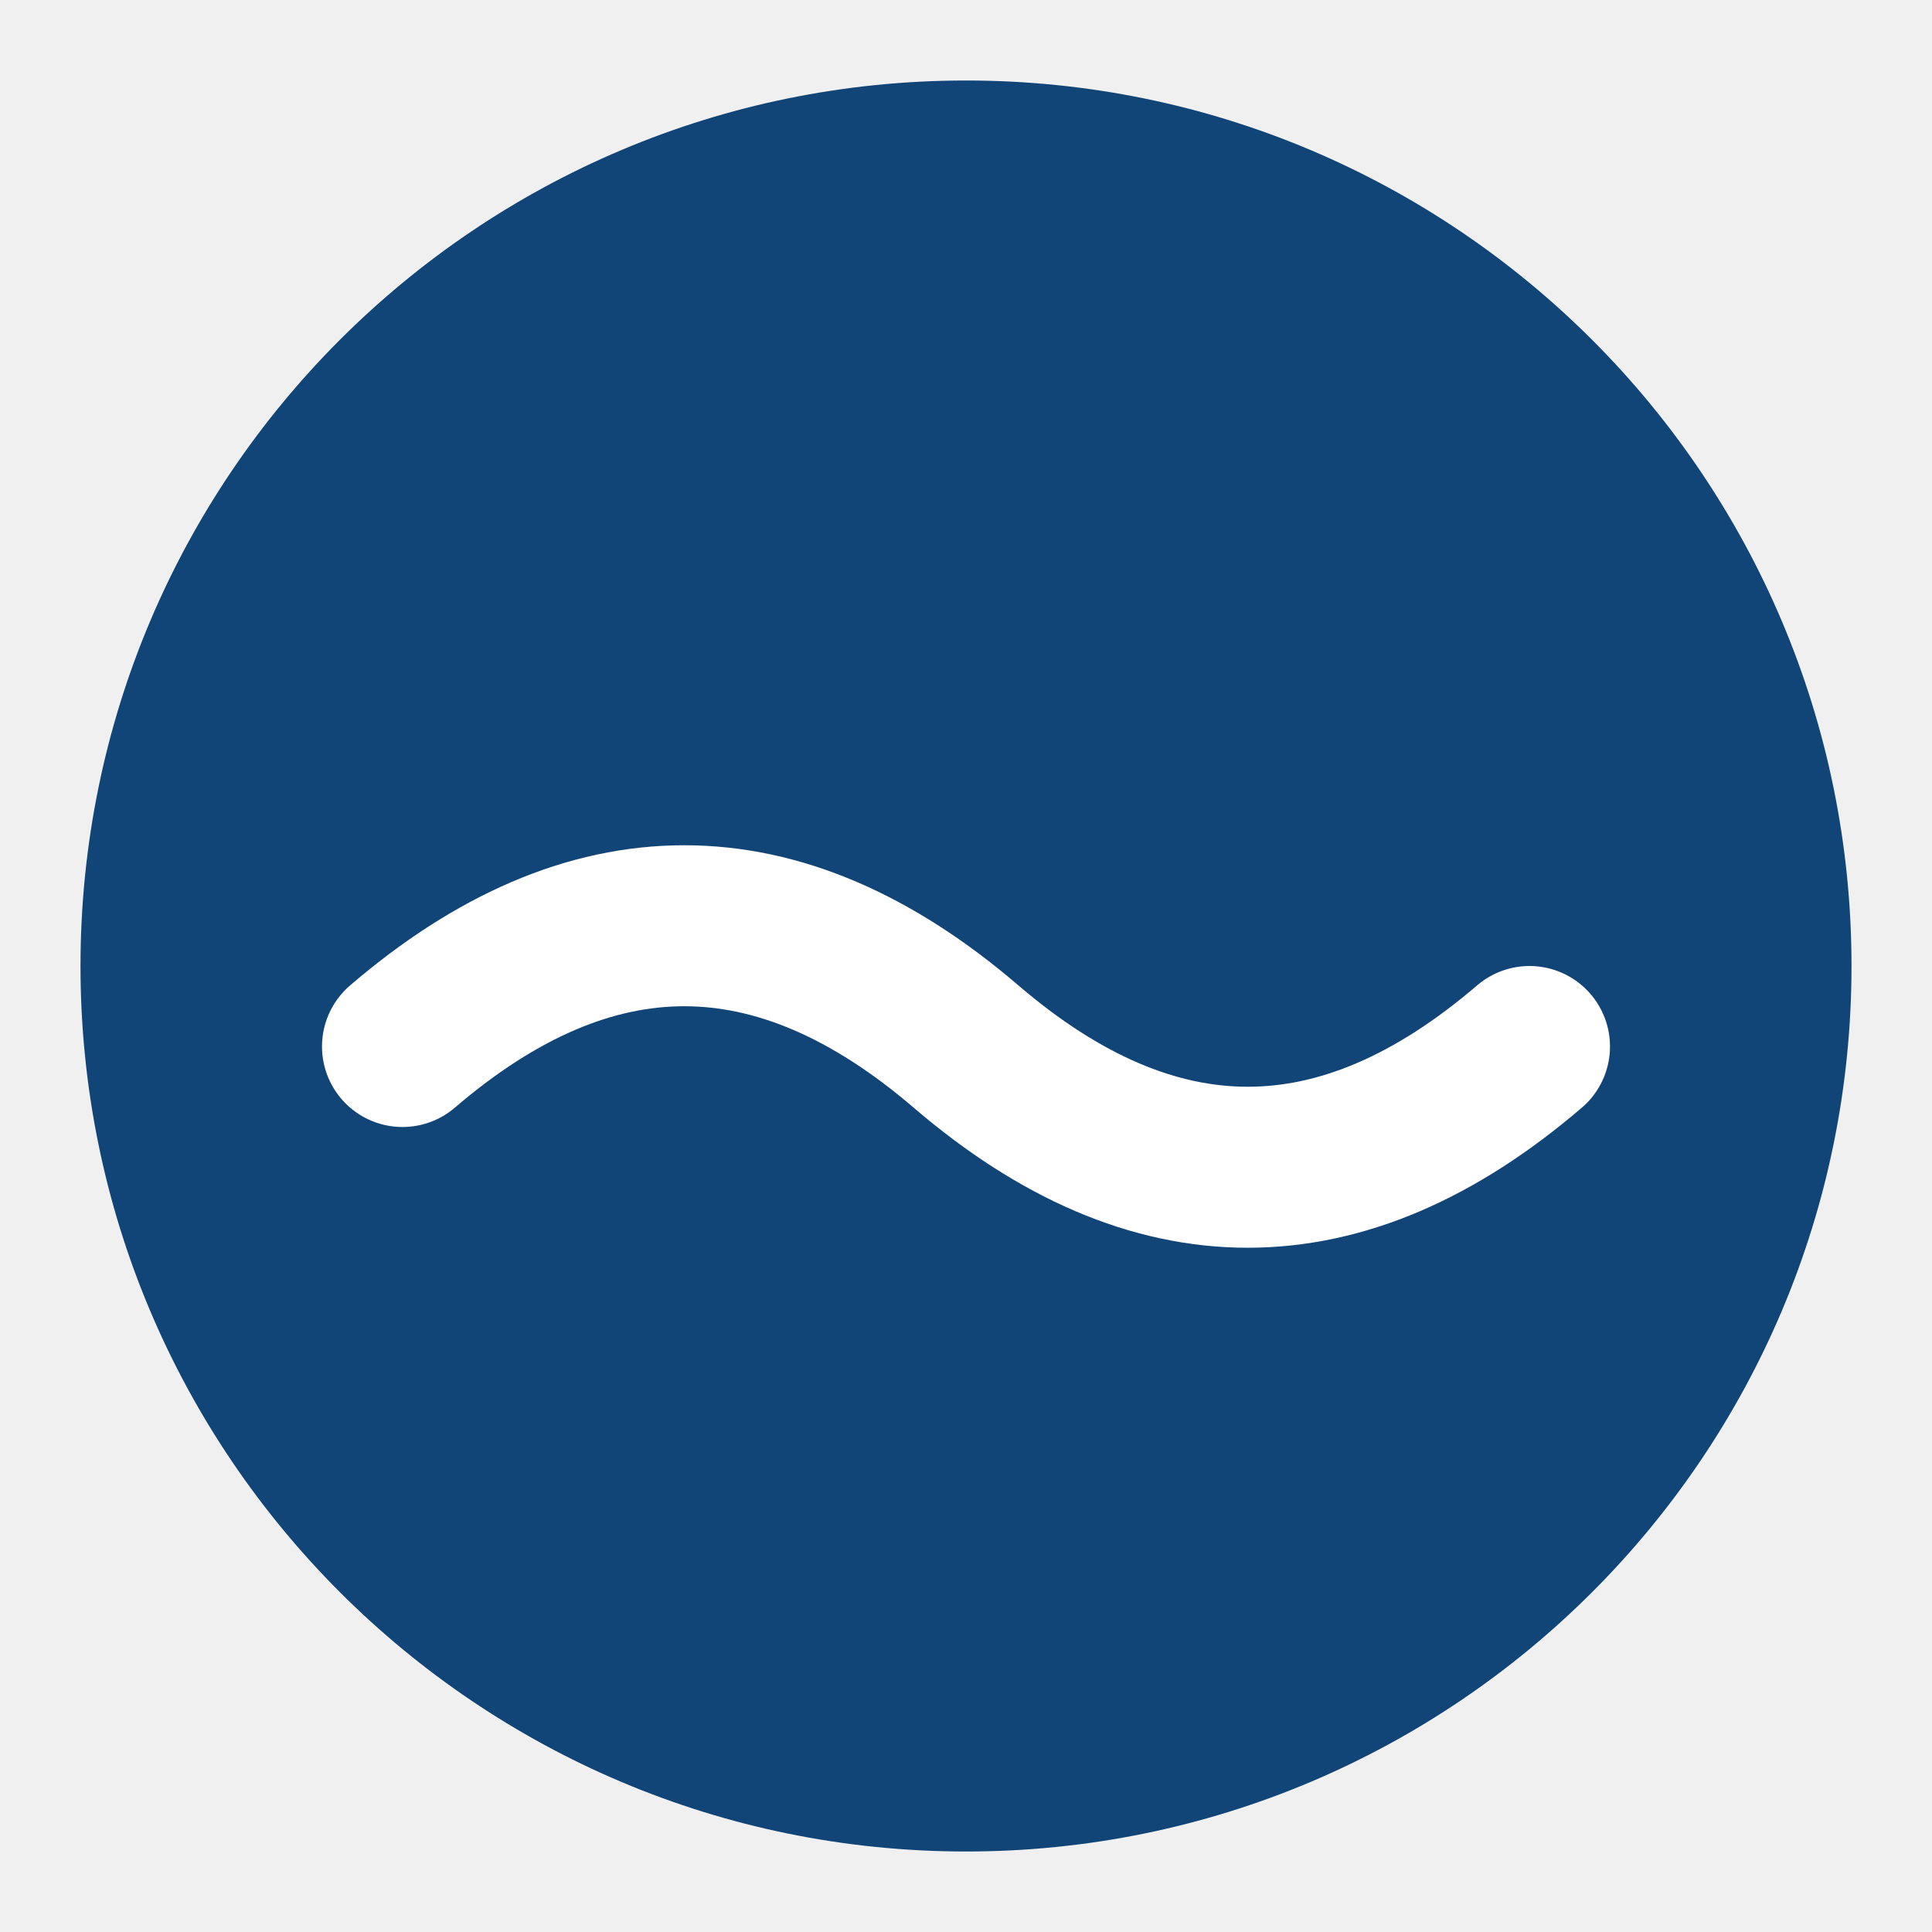
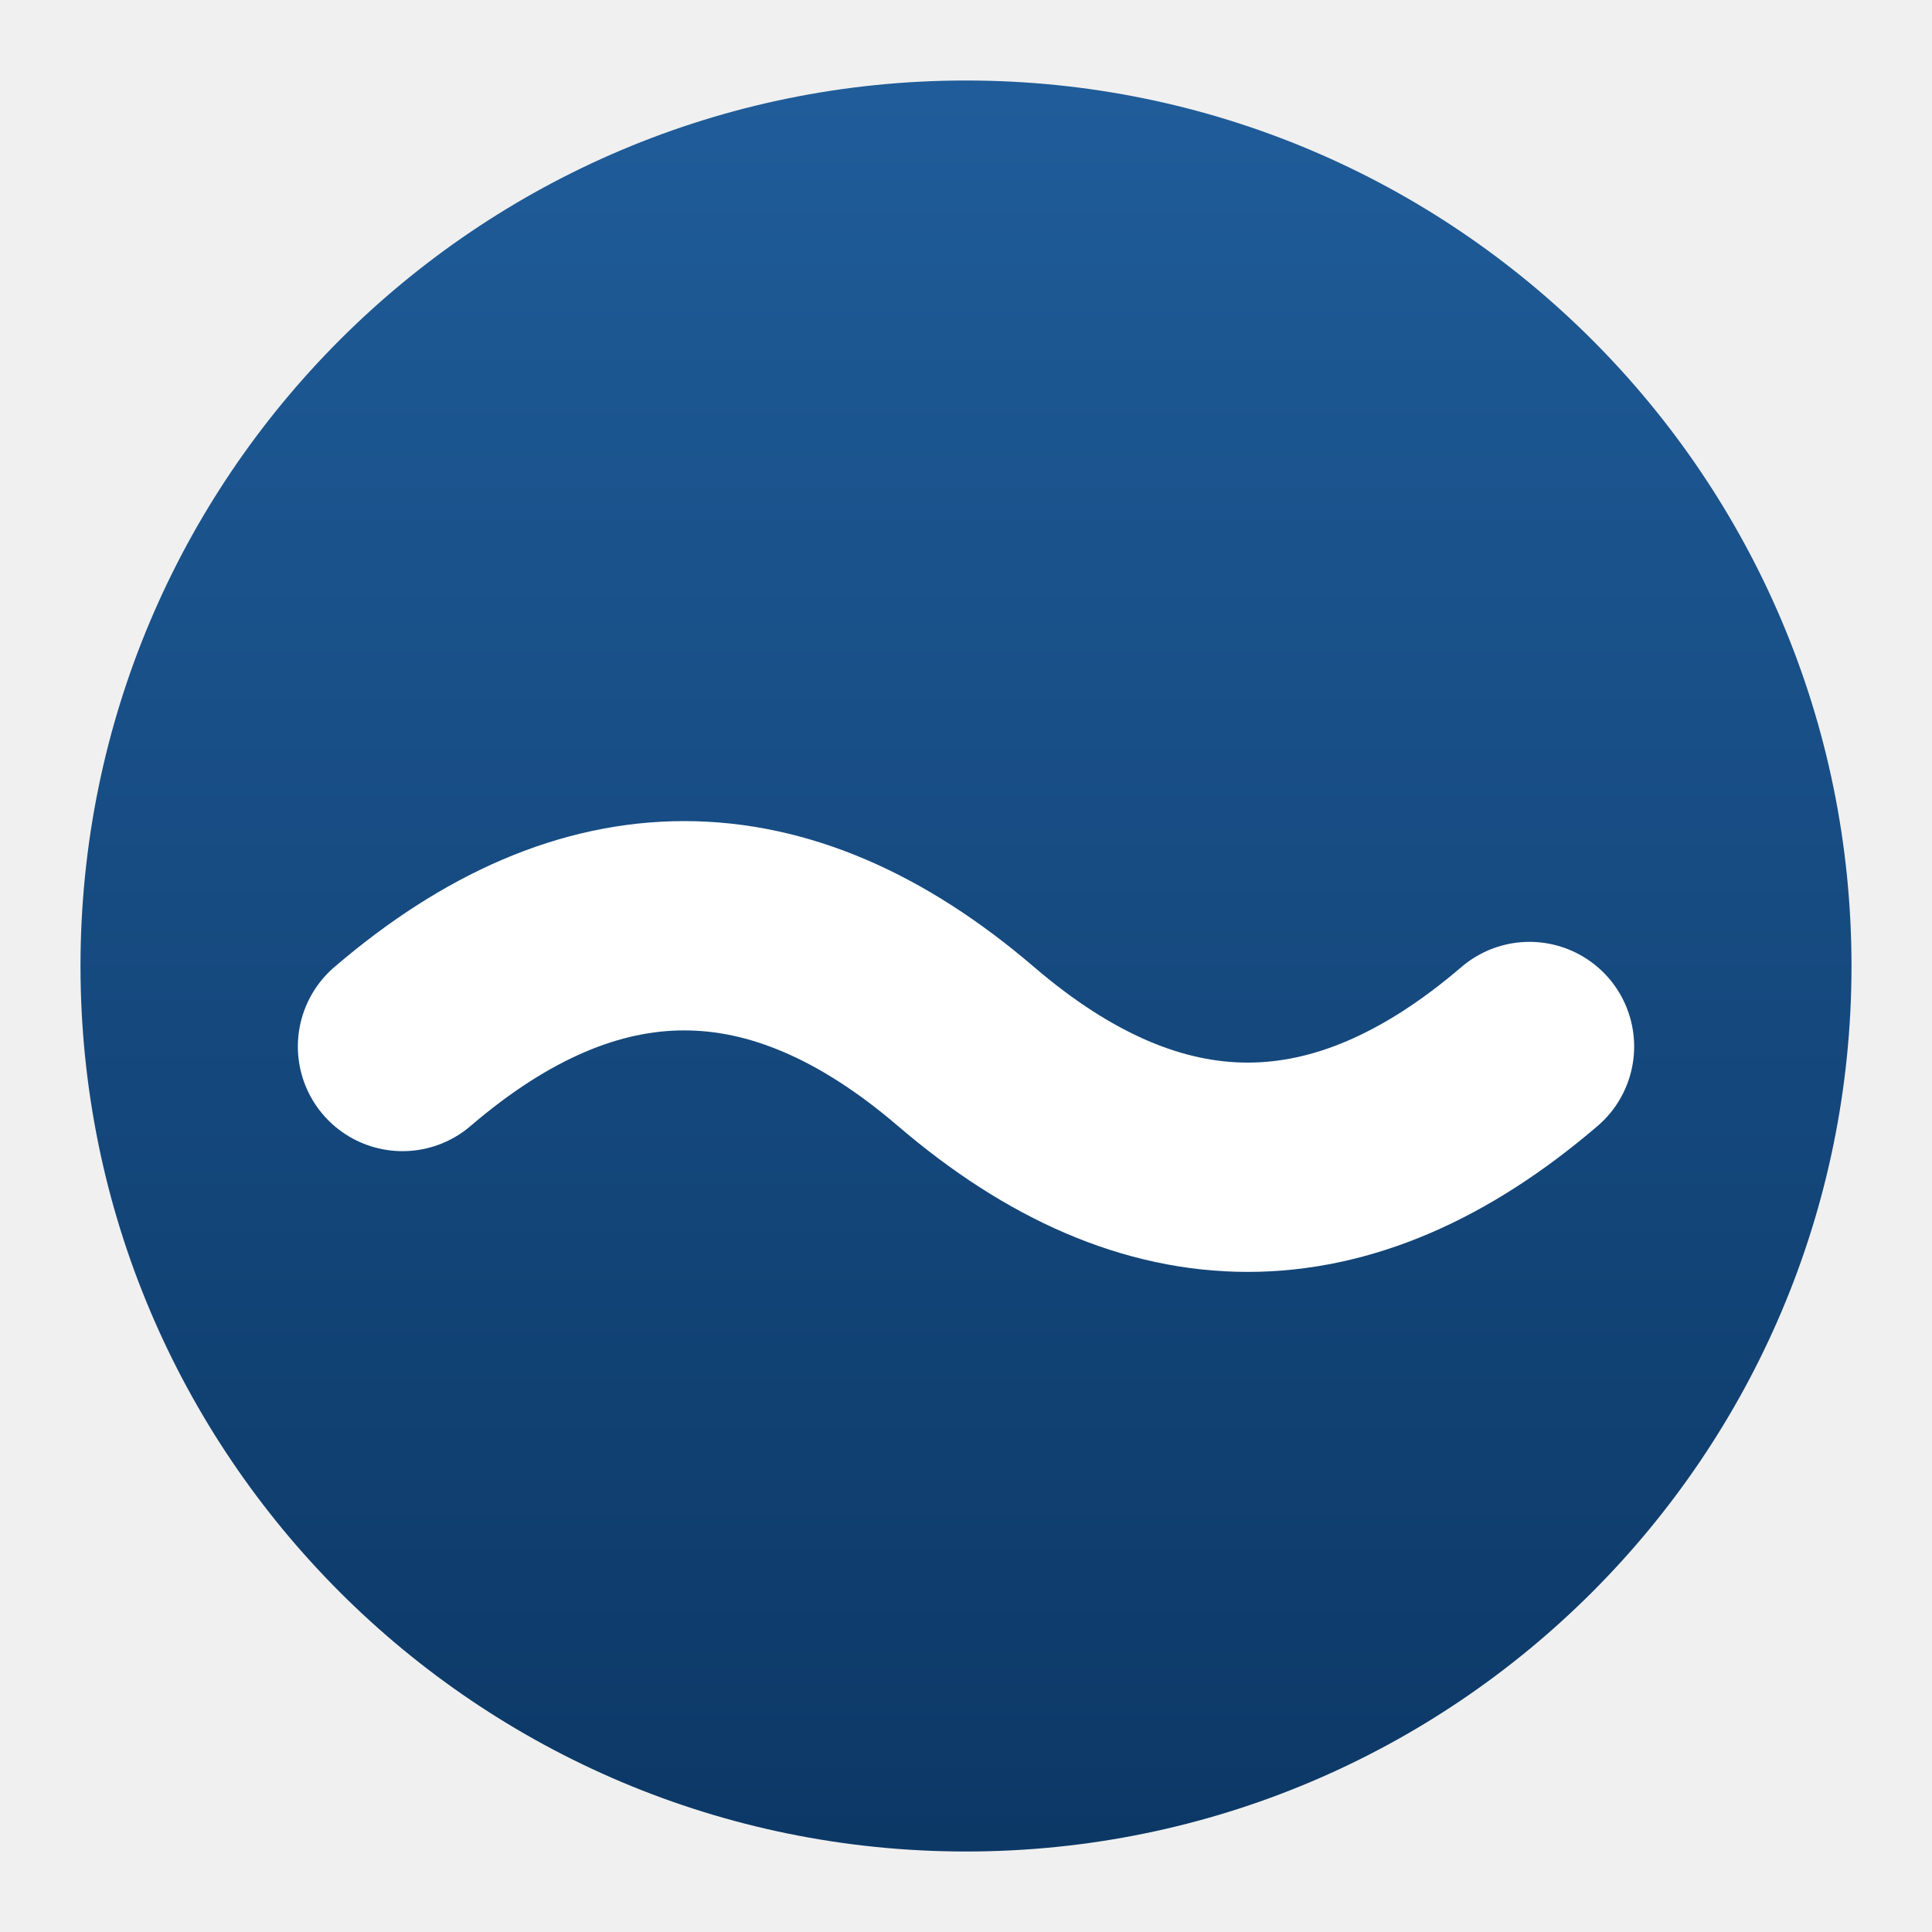
<svg xmlns="http://www.w3.org/2000/svg" width="96" height="96" viewBox="0 0 24 24">
-   <circle cx="12" cy="12" r="11" fill="#114477" />
-   <path d="M5 13q3.5-3 7 0t7 0" fill="none" stroke="#FFFFFF" stroke-width="2" stroke-linecap="round" />
+   <defs>
+     <linearGradient id="od-disc" x1="0" y1="0" x2="0" y2="1">
+       <stop offset="0" stop-color="#1F5C99" />
+       <stop offset="1" stop-color="#0C3866" />
+     </linearGradient>
+   </defs>
+   <circle cx="12" cy="12" r="11" fill="url(#od-disc)" />
+   <path d="M5 13q3.5-3 7 0t7 0" fill="none" stroke="#FFFFFF" stroke-width="2.6" stroke-linecap="round" />
</svg>
